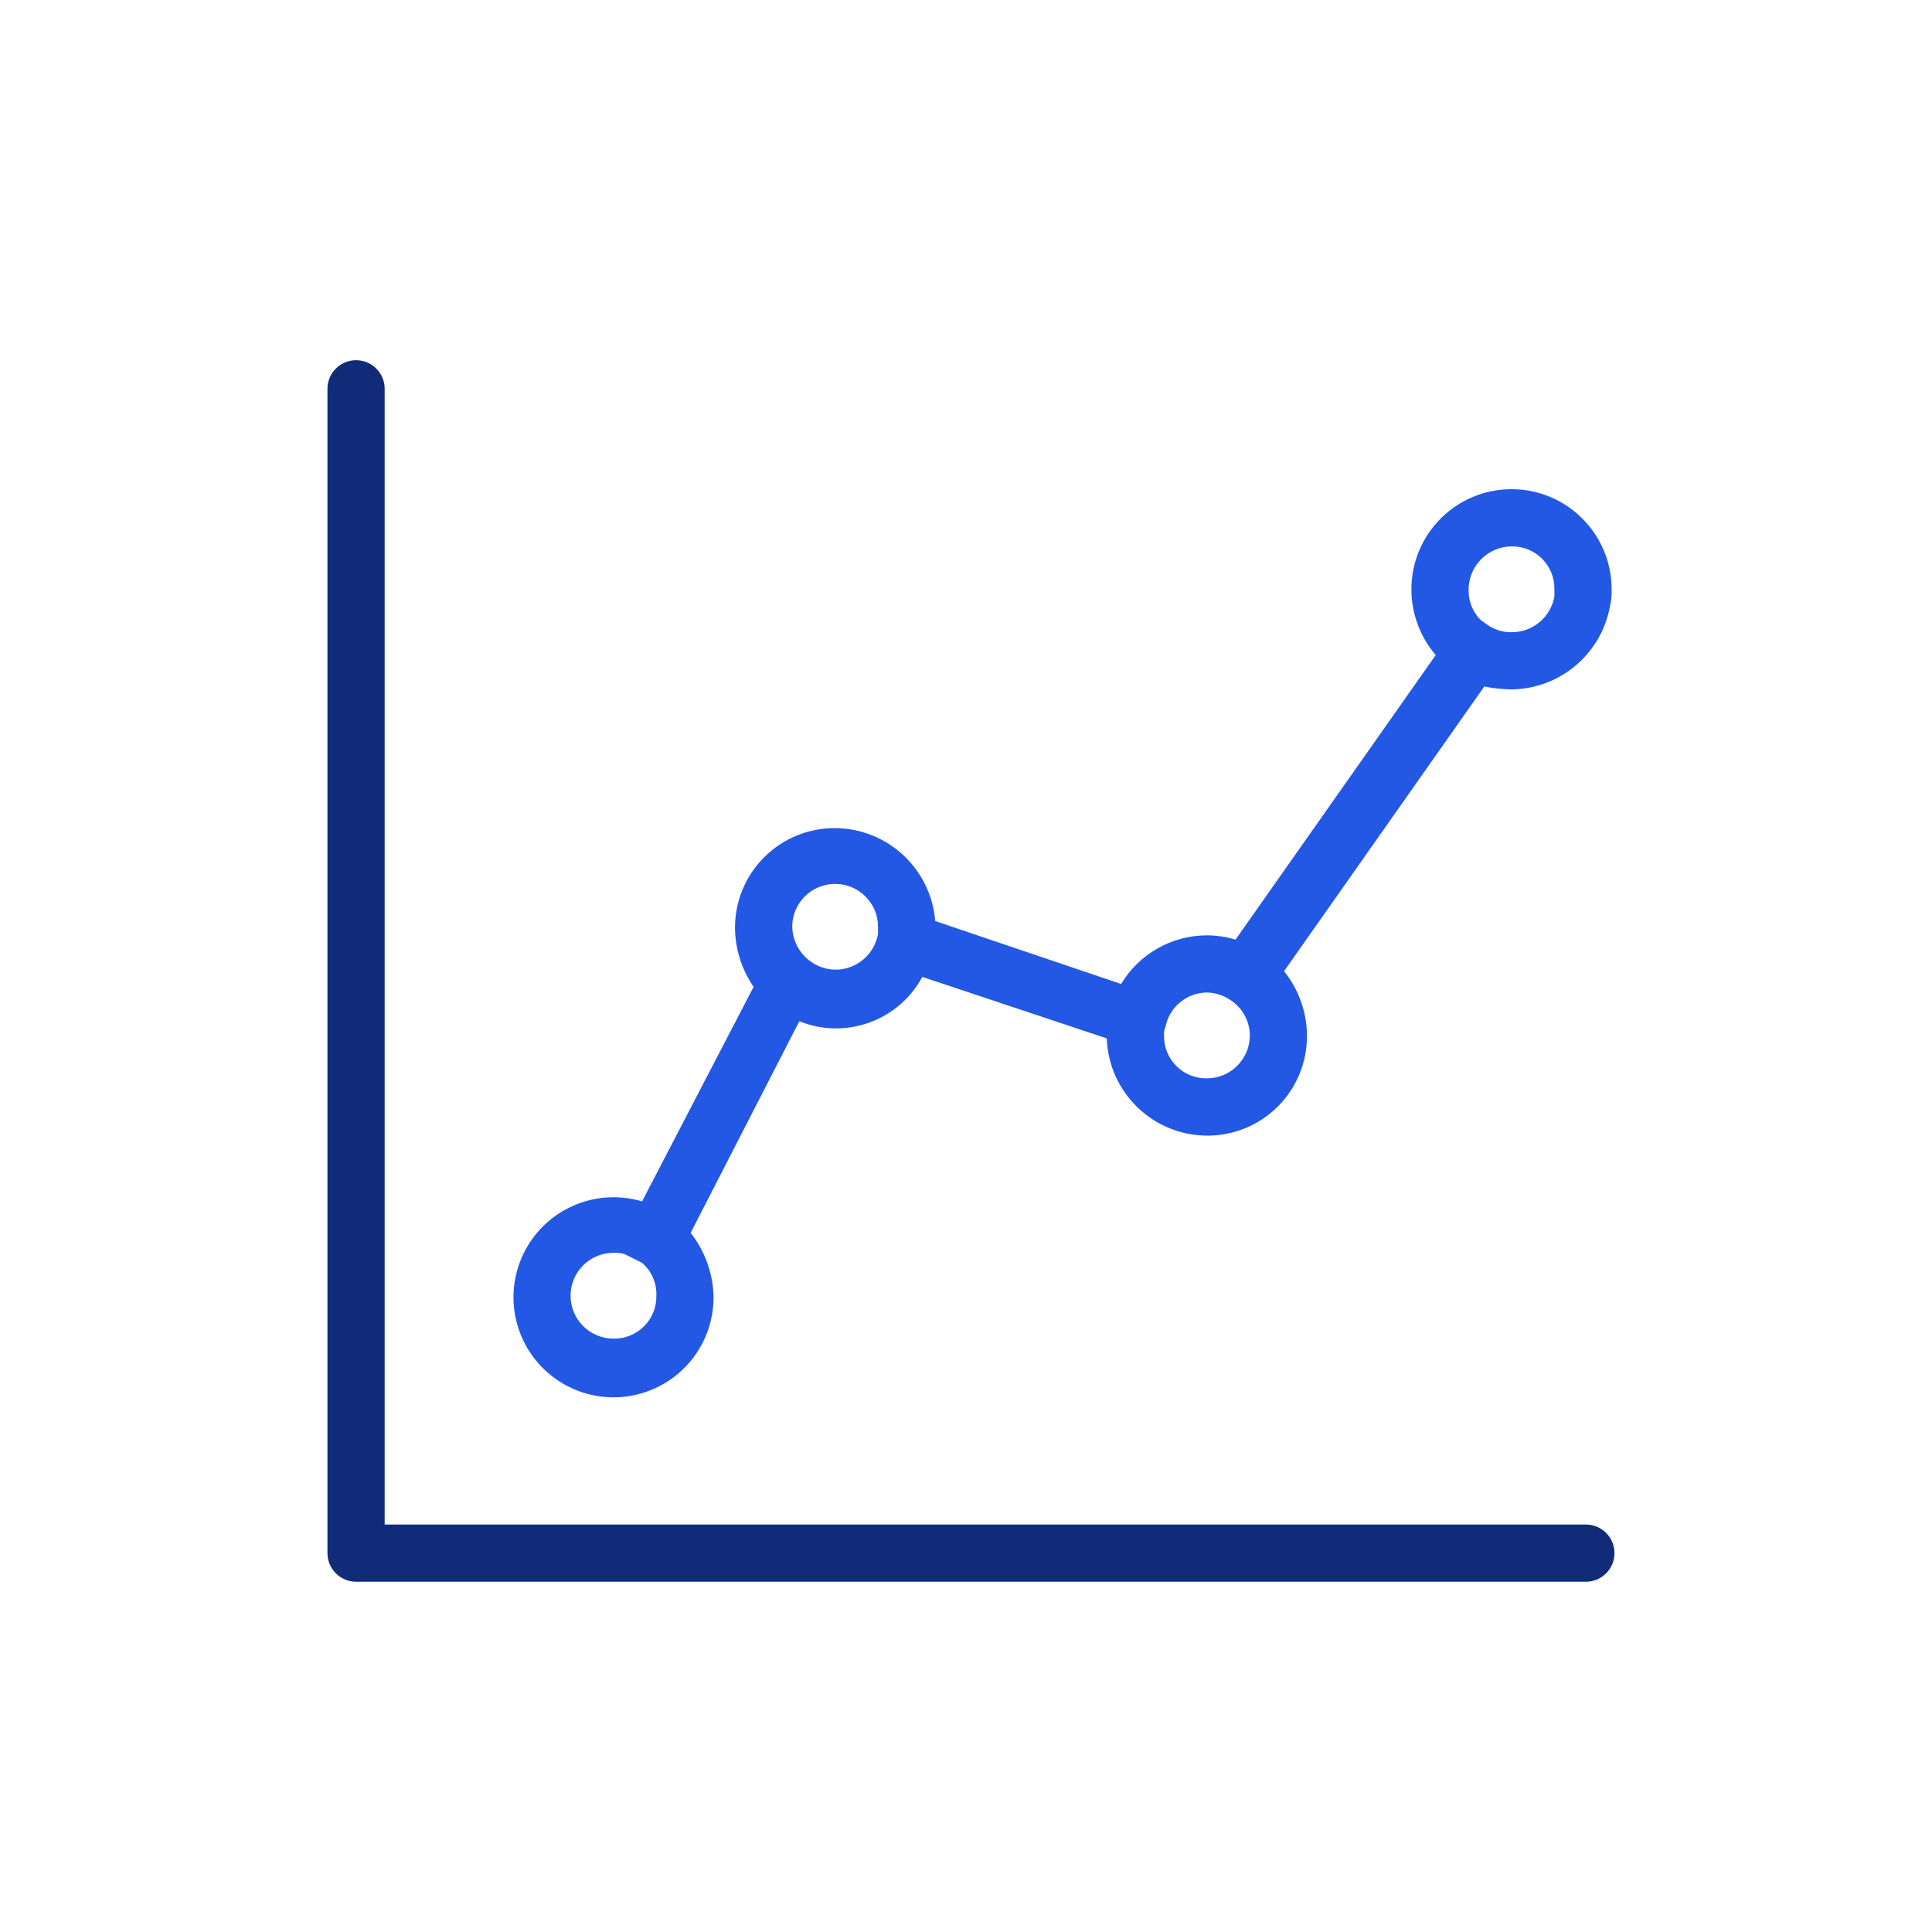
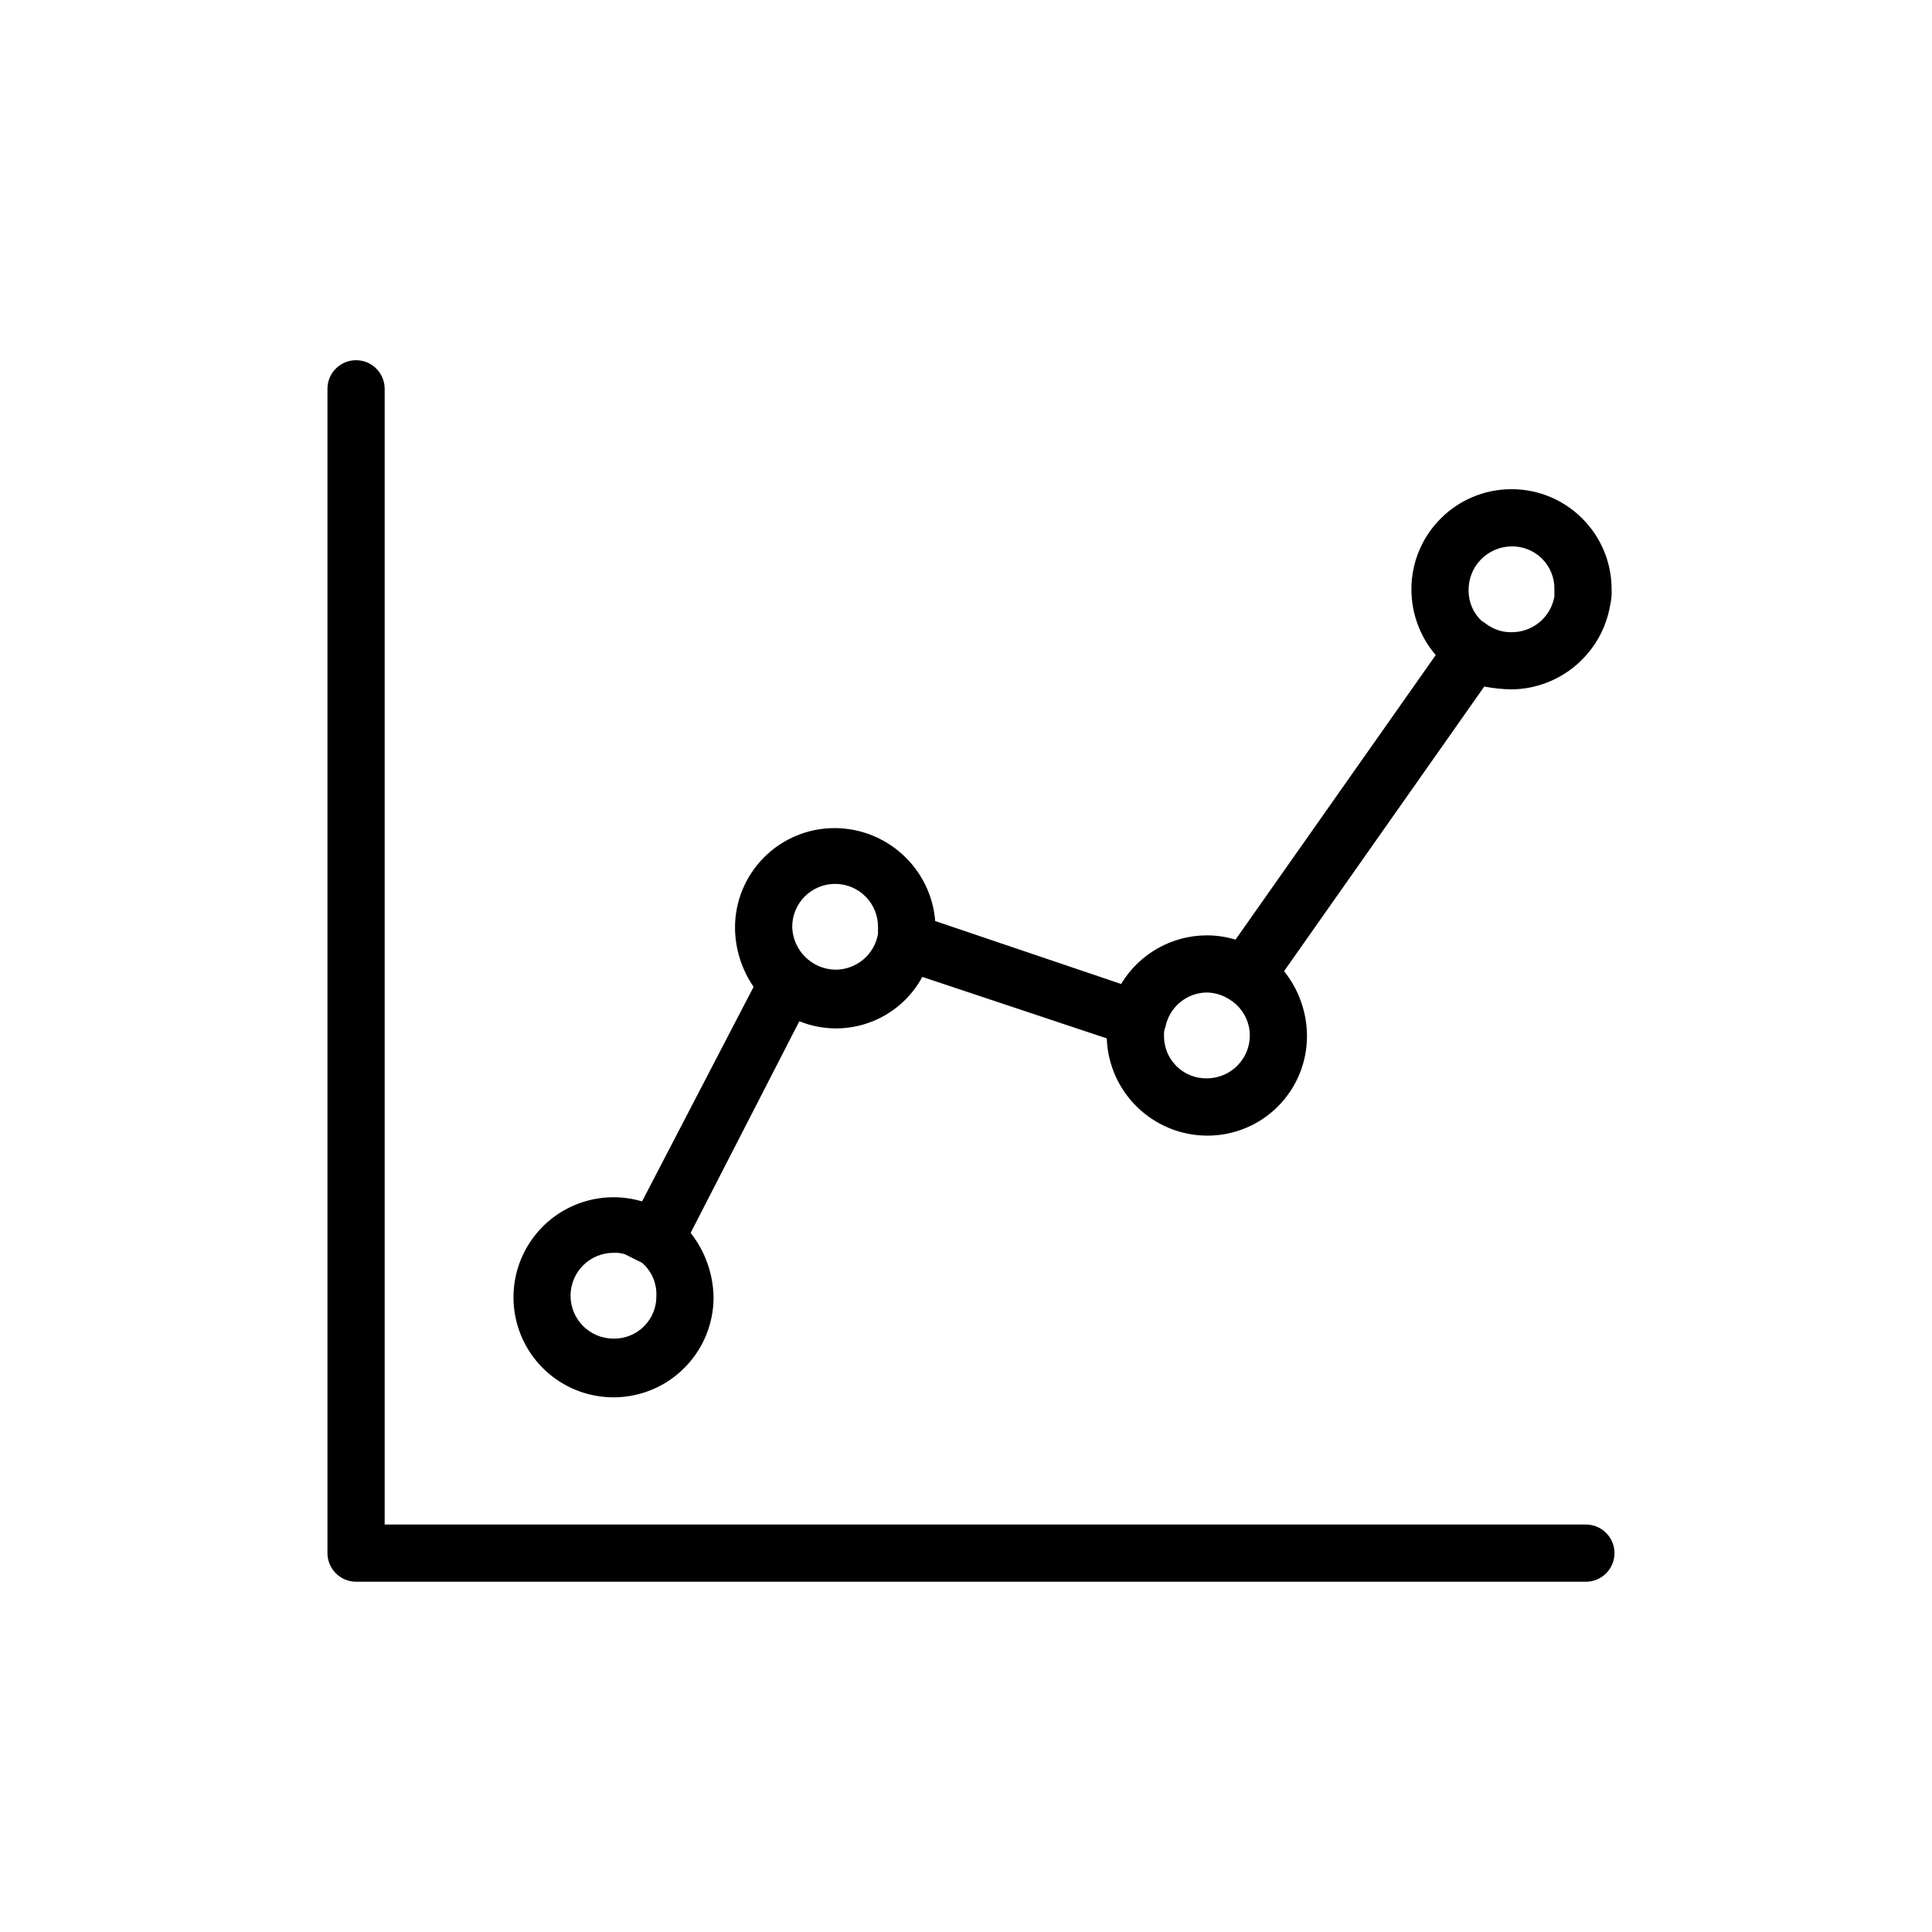
<svg xmlns="http://www.w3.org/2000/svg" width="118" height="118" viewBox="0 0 118 118">
  <g id="Market" transform="translate(-580 -342)">
    <rect id="Rectangle_77" data-name="Rectangle 77" width="118" height="118" transform="translate(580 342)" fill="none" />
    <g id="graph2" transform="translate(600 364)">
      <g id="Group_12" data-name="Group 12">
        <g id="Group_11" data-name="Group 11">
-           <path id="Path_20" data-name="Path 20" d="M77.964,27.828a6.182,6.182,0,0,0,6.027-5.153,3.583,3.583,0,0,0,.087-.961,6.114,6.114,0,0,0-12.228,0,6.174,6.174,0,0,0,1.485,4.018L61.107,43.112a6.052,6.052,0,0,0-1.747-.262,6.121,6.121,0,0,0-5.24,2.97L42.766,41.977A6.176,6.176,0,0,0,36.652,36.3a6.076,6.076,0,0,0-6.114,6.114,6.452,6.452,0,0,0,1.135,3.581L24.861,59.1a6.11,6.11,0,1,0,4.367,5.852,6.539,6.539,0,0,0-1.4-3.93l6.638-12.926a5.983,5.983,0,0,0,7.511-2.708l11.267,3.756a6.156,6.156,0,0,0,6.114,5.939,6.076,6.076,0,0,0,6.114-6.114,6.347,6.347,0,0,0-1.4-3.93L76.3,27.653A9.674,9.674,0,0,0,77.964,27.828Zm0-8.734a2.573,2.573,0,0,1,2.62,2.62v.437a2.639,2.639,0,0,1-2.62,2.184,2.465,2.465,0,0,1-1.31-.349c-.175-.087-.349-.262-.524-.349a2.514,2.514,0,0,1-.786-1.834A2.647,2.647,0,0,1,77.964,19.094ZM23.114,67.48a2.62,2.62,0,1,1,0-5.24,1.923,1.923,0,0,1,.7.087l1.048.524h0a2.529,2.529,0,0,1,.873,2.009A2.573,2.573,0,0,1,23.114,67.48ZM39.272,42.763a2.639,2.639,0,0,1-2.62,2.184,2.687,2.687,0,0,1-2.62-2.62,2.62,2.62,0,0,1,5.24,0ZM59.36,51.584a2.573,2.573,0,0,1-2.62-2.62,1.108,1.108,0,0,1,.087-.524,2.609,2.609,0,0,1,2.533-2.1,2.639,2.639,0,0,1,1.4.437,2.6,2.6,0,0,1,1.223,2.184A2.628,2.628,0,0,1,59.36,51.584Z" transform="translate(-5.646 -7.722)" fill="#2358e5" />
-           <path id="Path_21" data-name="Path 21" d="M80.86,77.113H7.494V7.747A1.747,1.747,0,0,0,4,7.747V78.86a1.752,1.752,0,0,0,1.747,1.747H80.86a1.747,1.747,0,0,0,0-3.494Z" transform="translate(-4 -6)" fill="#102c78" />
+           <path id="Path_20" data-name="Path 20" d="M77.964,27.828a6.182,6.182,0,0,0,6.027-5.153,3.583,3.583,0,0,0,.087-.961,6.114,6.114,0,0,0-12.228,0,6.174,6.174,0,0,0,1.485,4.018L61.107,43.112a6.052,6.052,0,0,0-1.747-.262,6.121,6.121,0,0,0-5.24,2.97L42.766,41.977A6.176,6.176,0,0,0,36.652,36.3a6.076,6.076,0,0,0-6.114,6.114,6.452,6.452,0,0,0,1.135,3.581L24.861,59.1a6.11,6.11,0,1,0,4.367,5.852,6.539,6.539,0,0,0-1.4-3.93l6.638-12.926a5.983,5.983,0,0,0,7.511-2.708l11.267,3.756a6.156,6.156,0,0,0,6.114,5.939,6.076,6.076,0,0,0,6.114-6.114,6.347,6.347,0,0,0-1.4-3.93L76.3,27.653A9.674,9.674,0,0,0,77.964,27.828Zm0-8.734a2.573,2.573,0,0,1,2.62,2.62v.437a2.639,2.639,0,0,1-2.62,2.184,2.465,2.465,0,0,1-1.31-.349c-.175-.087-.349-.262-.524-.349a2.514,2.514,0,0,1-.786-1.834A2.647,2.647,0,0,1,77.964,19.094ZM23.114,67.48a2.62,2.62,0,1,1,0-5.24,1.923,1.923,0,0,1,.7.087l1.048.524h0a2.529,2.529,0,0,1,.873,2.009A2.573,2.573,0,0,1,23.114,67.48ZM39.272,42.763a2.639,2.639,0,0,1-2.62,2.184,2.687,2.687,0,0,1-2.62-2.62,2.62,2.62,0,0,1,5.24,0ZM59.36,51.584a2.573,2.573,0,0,1-2.62-2.62,1.108,1.108,0,0,1,.087-.524,2.609,2.609,0,0,1,2.533-2.1,2.639,2.639,0,0,1,1.4.437,2.6,2.6,0,0,1,1.223,2.184A2.628,2.628,0,0,1,59.36,51.584Z" transform="translate(-5.646 -7.722)" fill="#000000" />
+           <path id="Path_21" data-name="Path 21" d="M80.86,77.113H7.494V7.747A1.747,1.747,0,0,0,4,7.747V78.86a1.752,1.752,0,0,0,1.747,1.747H80.86a1.747,1.747,0,0,0,0-3.494Z" transform="translate(-4 -6)" fill="#000000" />
        </g>
      </g>
    </g>
  </g>
</svg>
